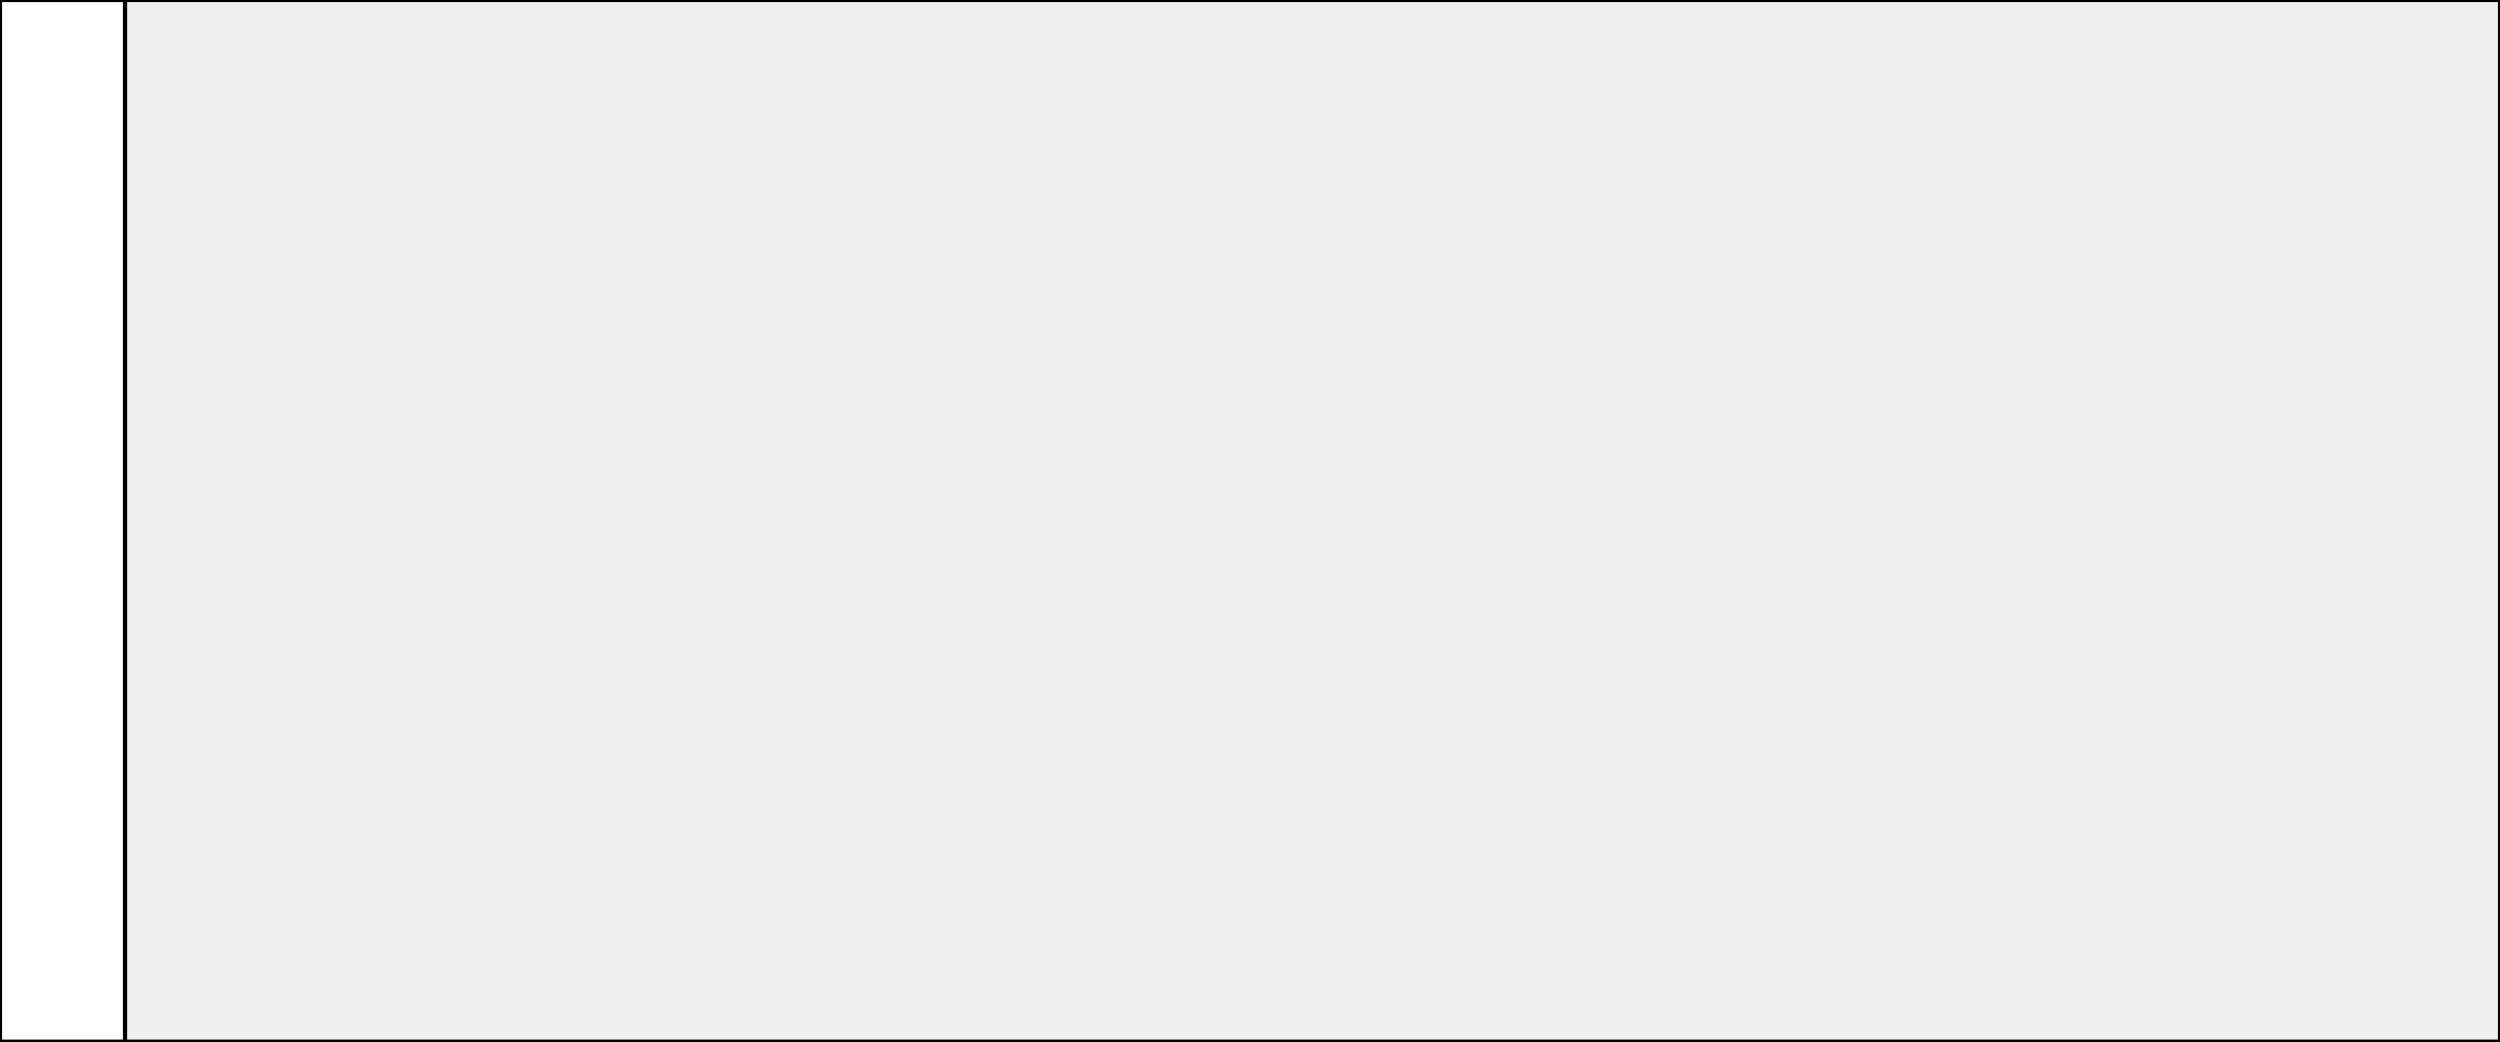
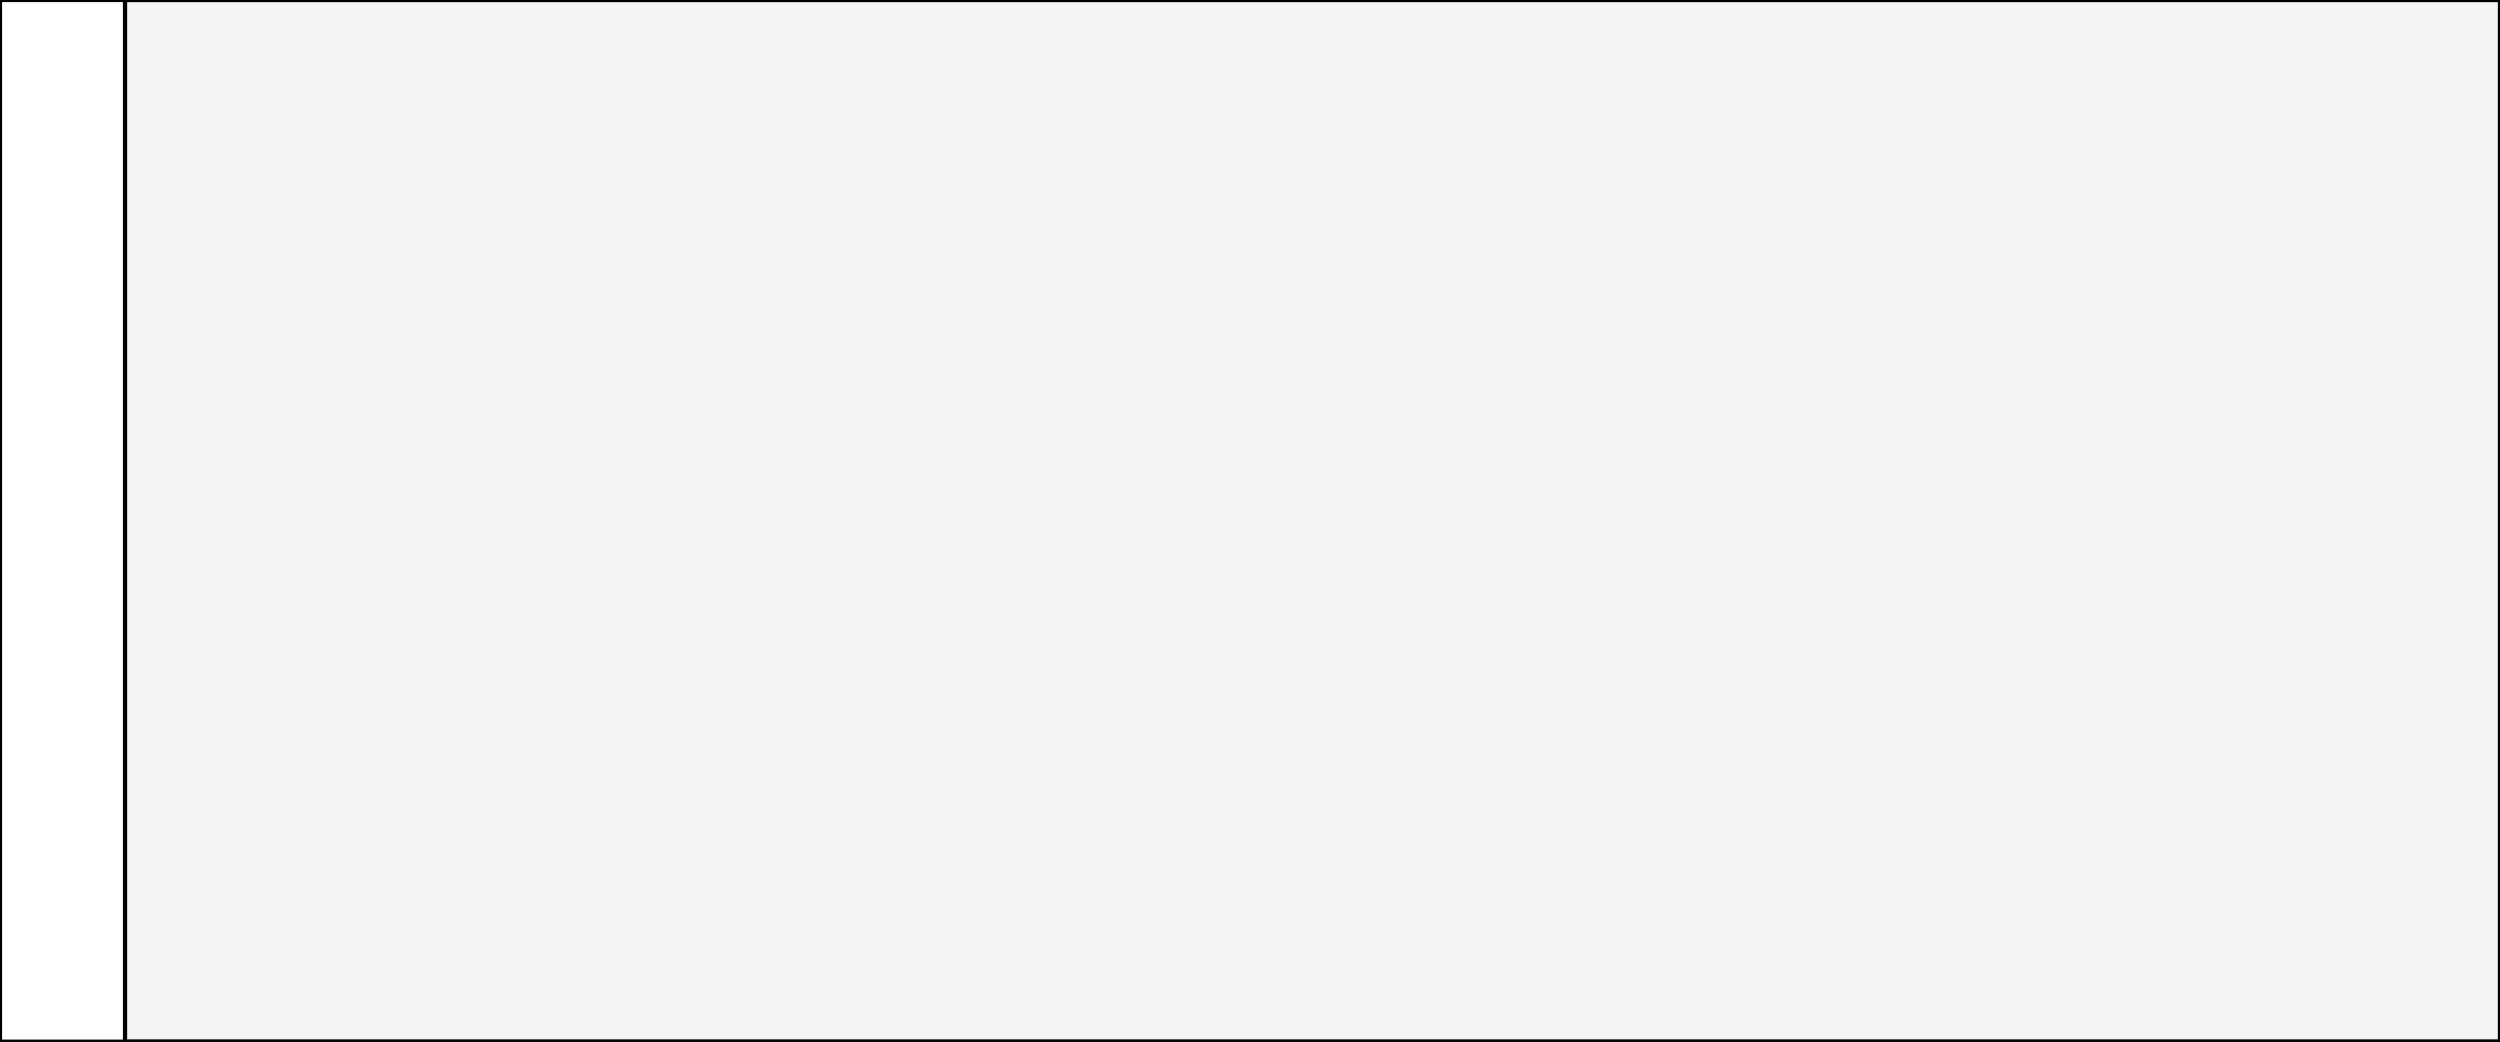
<svg xmlns="http://www.w3.org/2000/svg" xmlns:ns1="http://www.b3mn.org/oryx" width="600" height="250" version="1.0">
  <defs />
  <ns1:magnets>
    <ns1:magnet ns1:cx="0" ns1:cy="124" ns1:anchors="left" />
    <ns1:magnet ns1:cx="299" ns1:cy="249" ns1:anchors="bottom" />
    <ns1:magnet ns1:cx="599" ns1:cy="124" ns1:anchors="right" />
    <ns1:magnet ns1:cx="299" ns1:cy="0" ns1:anchors="top" />
    <ns1:magnet ns1:cx="299" ns1:cy="124" ns1:default="yes" />
  </ns1:magnets>
-   <g pointer-events="painted">
-     <rect id="c" ns1:resize="vertical horizontal" x="0" y="0" width="600" height="250" stroke="black" fill="none" />
+   <g pointer-events="fill">
+     <rect id="c" ns1:resize="vertical horizontal" x="0" y="0" width="600" height="250" stroke="black" fill="white" fill-opacity=".3" />
+     <rect id="border" ns1:resize="vertical horizontal" x="0" y="0" width="600" height="250" stroke="black" stroke-width="1" fill="none" />
    <rect id="caption" ns1:anchors="left top bottom" x="0" y="0" width="30" height="250" stroke="black" stroke-width="1" fill="white" />
    <rect id="captionDisableAntialiasing" ns1:anchors="left top bottom" x="0" y="0" width="30" height="250" stroke="black" stroke-width="1" fill="white" />
    <text x="10" y="125" font-size="14" id="text_v" ns1:align="middle center" ns1:anchors="left" ns1:rotate="270" fill="black" stroke="black" />
  </g>
</svg>
